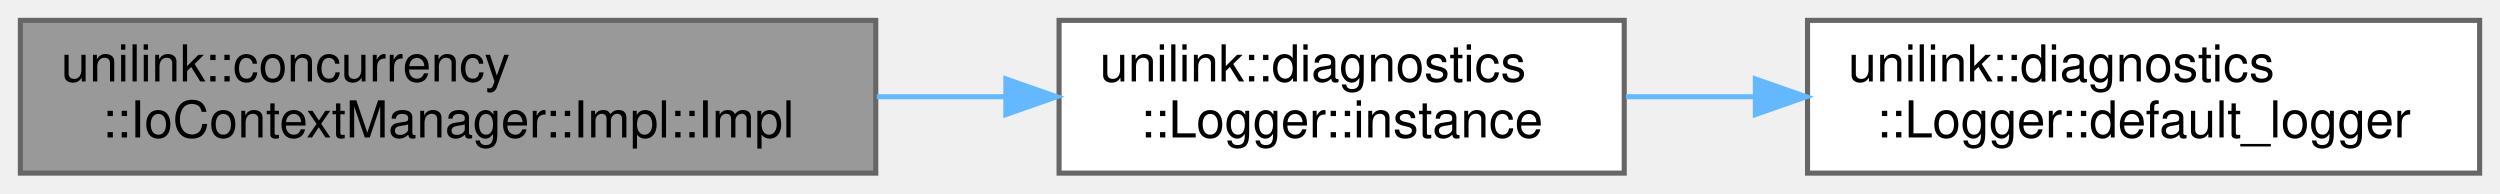
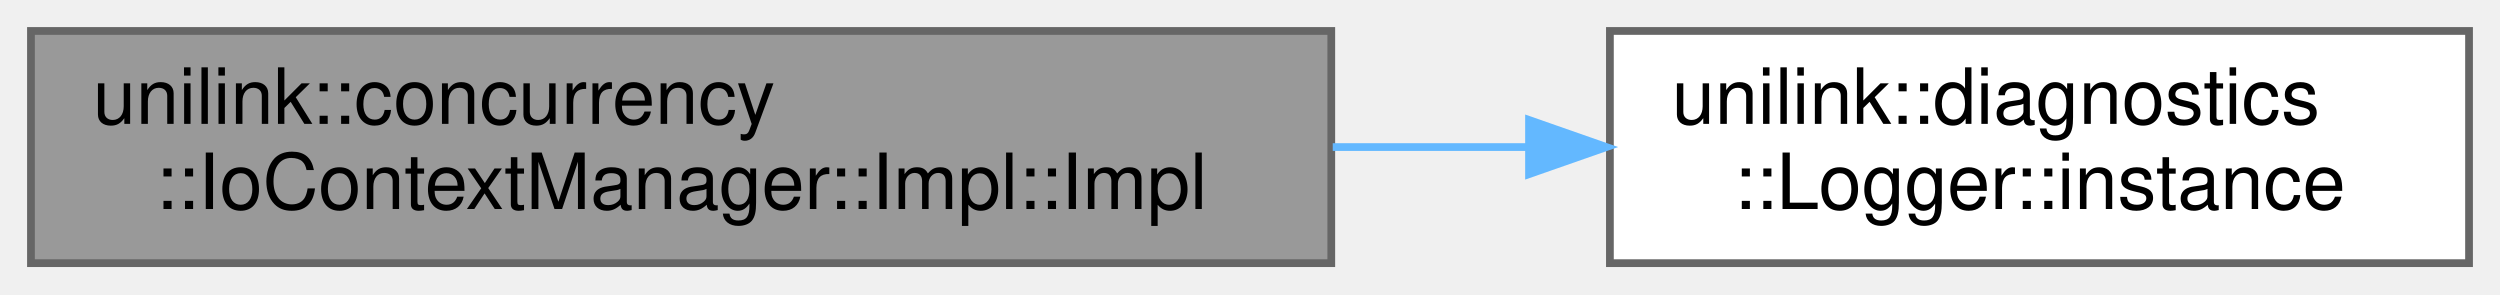
- <svg xmlns="http://www.w3.org/2000/svg" xmlns:xlink="http://www.w3.org/1999/xlink" width="491pt" height="38pt" viewBox="0.00 0.00 491.00 38.00">
+ <svg xmlns="http://www.w3.org/2000/svg" xmlns:xlink="http://www.w3.org/1999/xlink" width="323pt" height="38pt" viewBox="0.00 0.00 323.00 38.00">
  <g id="graph0" class="graph" transform="scale(1 1) rotate(0) translate(4 34)">
    <g id="Node000001" class="node">
      <g id="a_Node000001">
        <a xlink:title=" ">
          <polygon fill="#999999" stroke="#666666" points="168,-30 0,-30 0,0 168,0 168,-30" />
          <text text-anchor="start" x="8" y="-18" font-family="Helvetica,sans-Serif" font-size="10.00">unilink::concurrency</text>
          <text text-anchor="middle" x="84" y="-7" font-family="Helvetica,sans-Serif" font-size="10.00">::IoContextManager::Impl::Impl</text>
        </a>
      </g>
    </g>
    <g id="Node000002" class="node">
      <g id="a_Node000002">
        <a xlink:href="classunilink_1_1diagnostics_1_1Logger.html#a2e114f7695d5aac3b9a993be97c501c9" target="_top" xlink:title="Get singleton instance.">
          <polygon fill="white" stroke="#666666" points="315,-30 204,-30 204,0 315,0 315,-30" />
          <text text-anchor="start" x="212" y="-18" font-family="Helvetica,sans-Serif" font-size="10.00">unilink::diagnostics</text>
          <text text-anchor="middle" x="259.5" y="-7" font-family="Helvetica,sans-Serif" font-size="10.00">::Logger::instance</text>
        </a>
      </g>
    </g>
    <g id="edge1_Node000001_Node000002" class="edge">
      <g id="a_edge1_Node000001_Node000002">
        <a xlink:title=" ">
          <path fill="none" stroke="#63b8ff" d="M168.19,-15C176.63,-15 185.12,-15 193.32,-15" />
          <polygon fill="#63b8ff" stroke="#63b8ff" points="193.55,-18.5 203.55,-15 193.55,-11.5 193.55,-18.5" />
        </a>
      </g>
    </g>
-     <g id="Node000003" class="node">
-       <g id="a_Node000003">
-         <a xlink:href="classunilink_1_1diagnostics_1_1Logger.html#a144b6e7c317d47e2e4fb9e0109eb7a9d" target="_top" xlink:title=" ">
-           <polygon fill="white" stroke="#666666" points="483,-30 351,-30 351,0 483,0 483,-30" />
-           <text text-anchor="start" x="359" y="-18" font-family="Helvetica,sans-Serif" font-size="10.00">unilink::diagnostics</text>
-           <text text-anchor="middle" x="417" y="-7" font-family="Helvetica,sans-Serif" font-size="10.00">::Logger::default_logger</text>
-         </a>
-       </g>
-     </g>
-     <g id="edge2_Node000002_Node000003" class="edge">
-       <g id="a_edge2_Node000002_Node000003">
-         <a xlink:title=" ">
-           <path fill="none" stroke="#63b8ff" d="M315.32,-15C323.56,-15 332.17,-15 340.74,-15" />
-           <polygon fill="#63b8ff" stroke="#63b8ff" points="340.75,-18.5 350.75,-15 340.75,-11.5 340.75,-18.5" />
-         </a>
-       </g>
-     </g>
  </g>
</svg>
